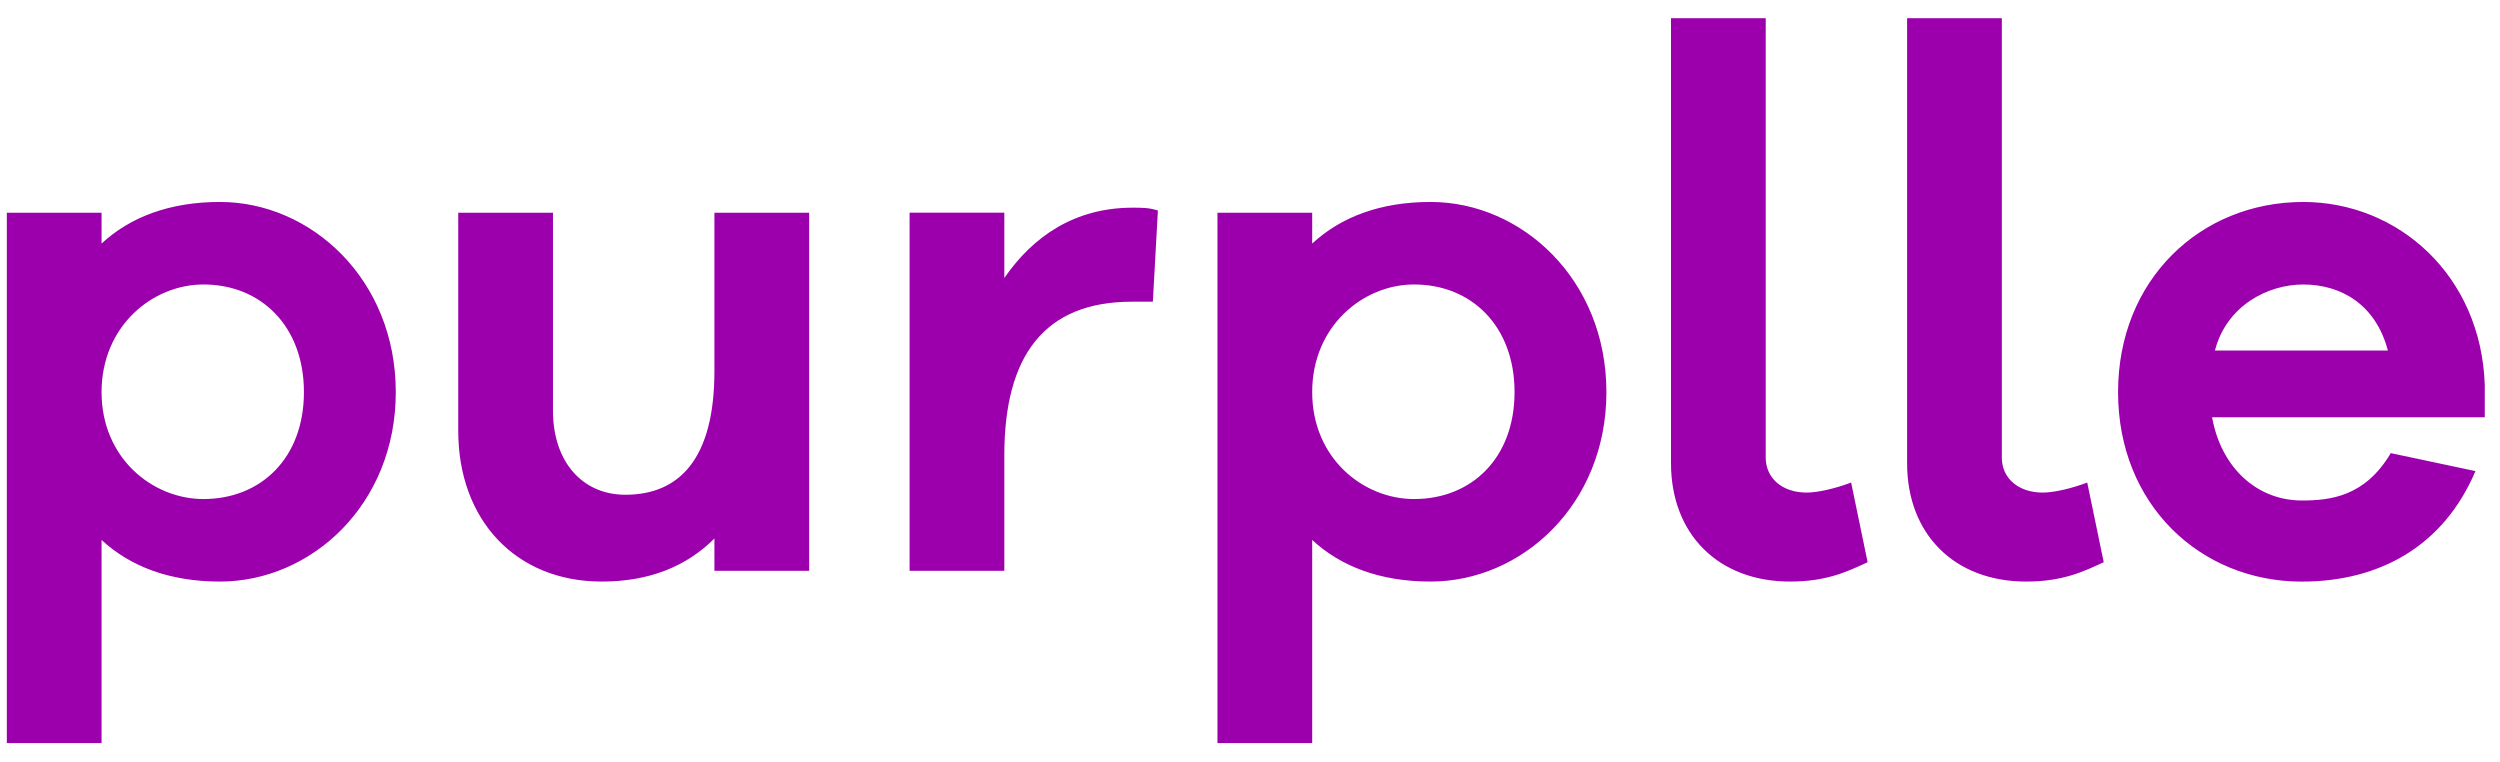
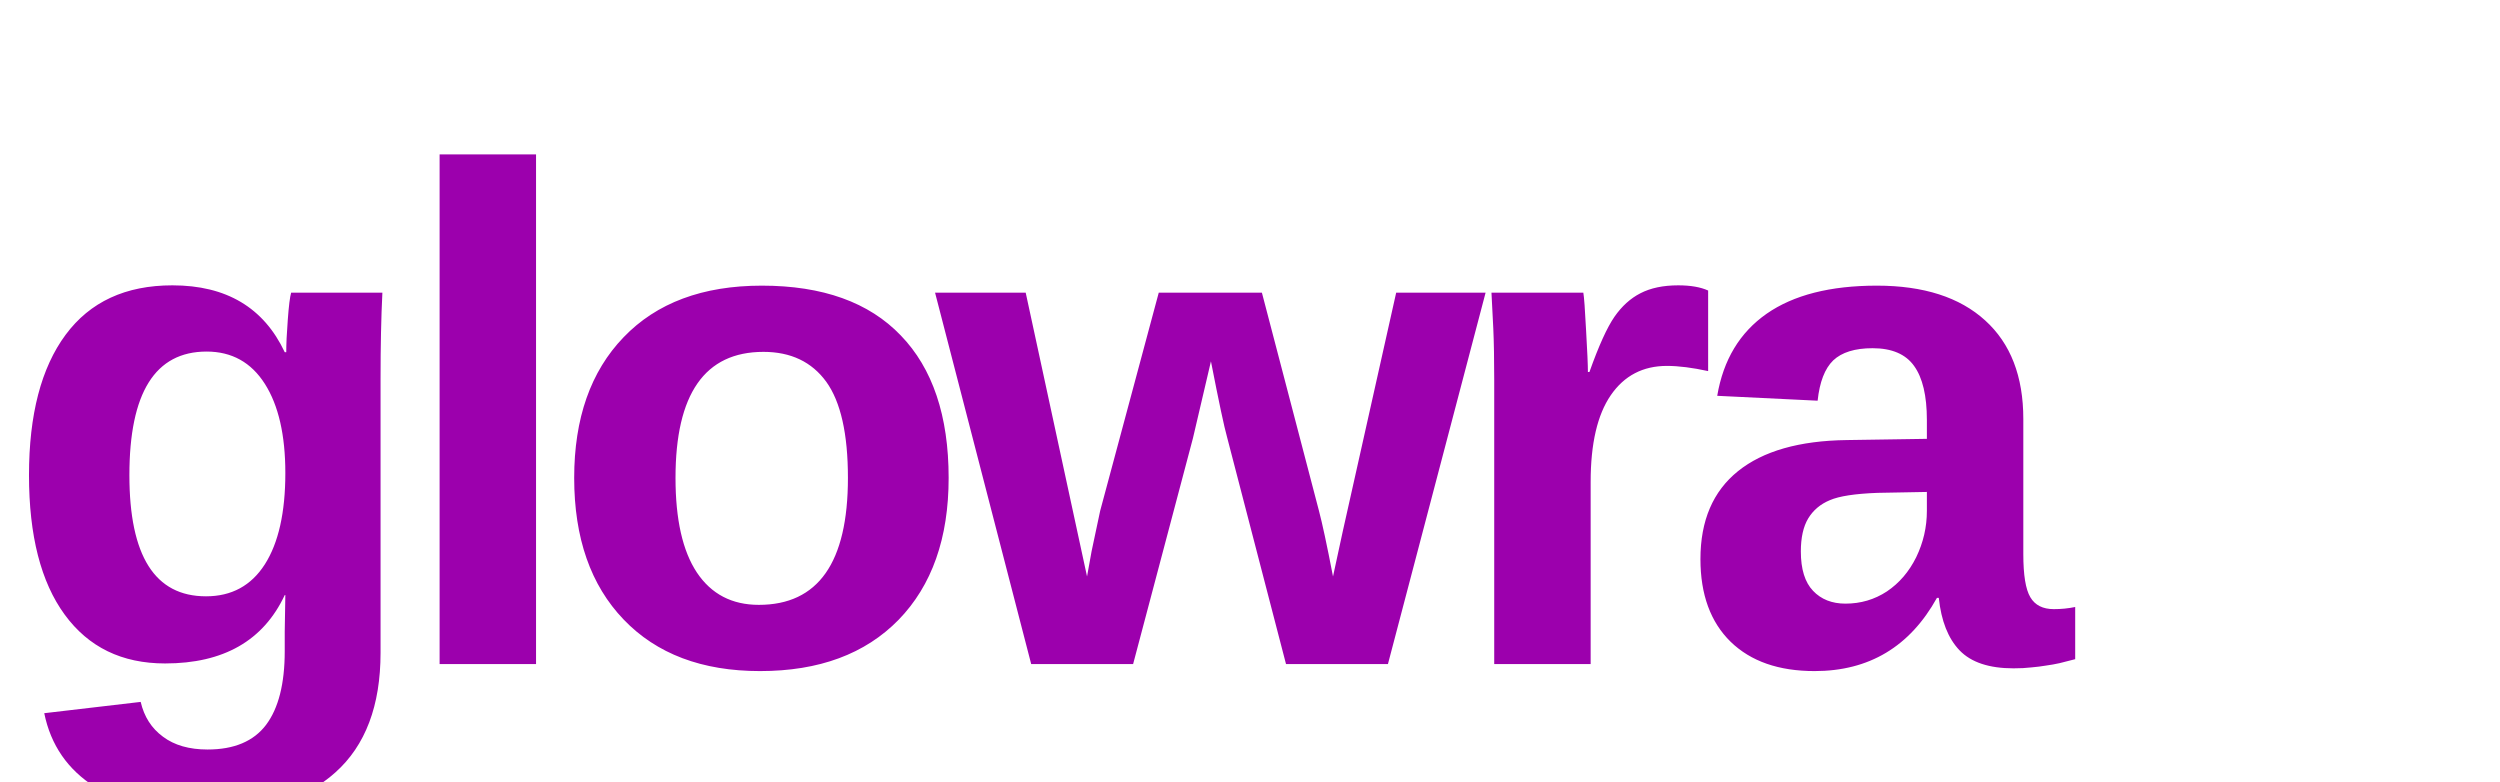
- <svg xmlns="http://www.w3.org/2000/svg" width="128" height="39" fill="none" viewBox="0 0 128 39">
-   <path fill="#9C00AD" d="M20.264 20.076c0 5.769-4.336 9.7-9.002 9.7-2.572 0-4.592-.77-6.062-2.13v10.398H.35V10.891H5.2v1.579c1.47-1.36 3.49-2.13 6.062-2.13 4.667 0 9.002 3.968 9.002 9.736Zm-4.703 0c0-3.38-2.204-5.511-5.144-5.511-2.609 0-5.217 2.13-5.217 5.511 0 3.382 2.61 5.475 5.217 5.475 2.94 0 5.144-2.094 5.144-5.474ZM41.428 29.225h-4.85v-1.653c-1.433 1.432-3.343 2.204-5.768 2.204-4.409 0-7.348-3.159-7.348-7.715v-11.17h4.85v10.14c0 2.572 1.47 4.3 3.71 4.3 2.757 0 4.556-1.837 4.556-6.32v-8.12h4.85v18.334ZM59.284 10.78l-.258 4.667H57.96c-4.483 0-6.539 2.756-6.539 7.863v5.915h-4.85V10.89h4.85v3.343c1.47-2.13 3.601-3.6 6.576-3.6.478 0 .845 0 1.286.146h.001ZM82.248 20.076c0 5.769-4.337 9.7-9.002 9.7-2.572 0-4.593-.77-6.062-2.13v10.398h-4.85V10.891h4.85v1.579c1.47-1.36 3.49-2.13 6.062-2.13 4.667 0 9.002 3.968 9.002 9.736Zm-4.703 0c0-3.38-2.204-5.511-5.144-5.511-2.609 0-5.217 2.13-5.217 5.511 0 3.382 2.61 5.475 5.217 5.475 2.94 0 5.144-2.094 5.144-5.474ZM90.404 23.42c0 1.065.845 1.8 2.095 1.8.589 0 1.506-.22 2.279-.514l.844 4.079c-1.028.477-2.094.991-3.968.991-3.674 0-6.099-2.424-6.099-6.061V.933h4.85V23.42ZM102.492 23.42c0 1.065.845 1.8 2.095 1.8.589 0 1.506-.22 2.279-.514l.845 4.079c-1.029.477-2.095.991-3.969.991-3.674 0-6.099-2.424-6.099-6.061V.933h4.851V23.42h-.002ZM127.22 21.363h-13.962c.478 2.645 2.351 4.262 4.593 4.262 1.432 0 3.233-.183 4.556-2.425l4.336.92c-1.618 3.82-4.888 5.658-8.892 5.658-5.181 0-9.406-3.932-9.406-9.7 0-5.768 4.225-9.737 9.479-9.737 4.886 0 9.112 3.785 9.296 9.37v1.654-.002Zm-13.815-3.417h8.855c-.624-2.351-2.388-3.38-4.335-3.38-1.837 0-3.932 1.102-4.52 3.38Z" />
+ <svg xmlns="http://www.w3.org/2000/svg" width="128" height="40" viewBox="0 0 128 40" fill="none">
+   <text x="0" y="34" font-family="Arial Black, Arial, sans-serif" font-size="36" font-weight="900" fill="#9C00AD" letter-spacing="-2">glowra</text>
</svg>
